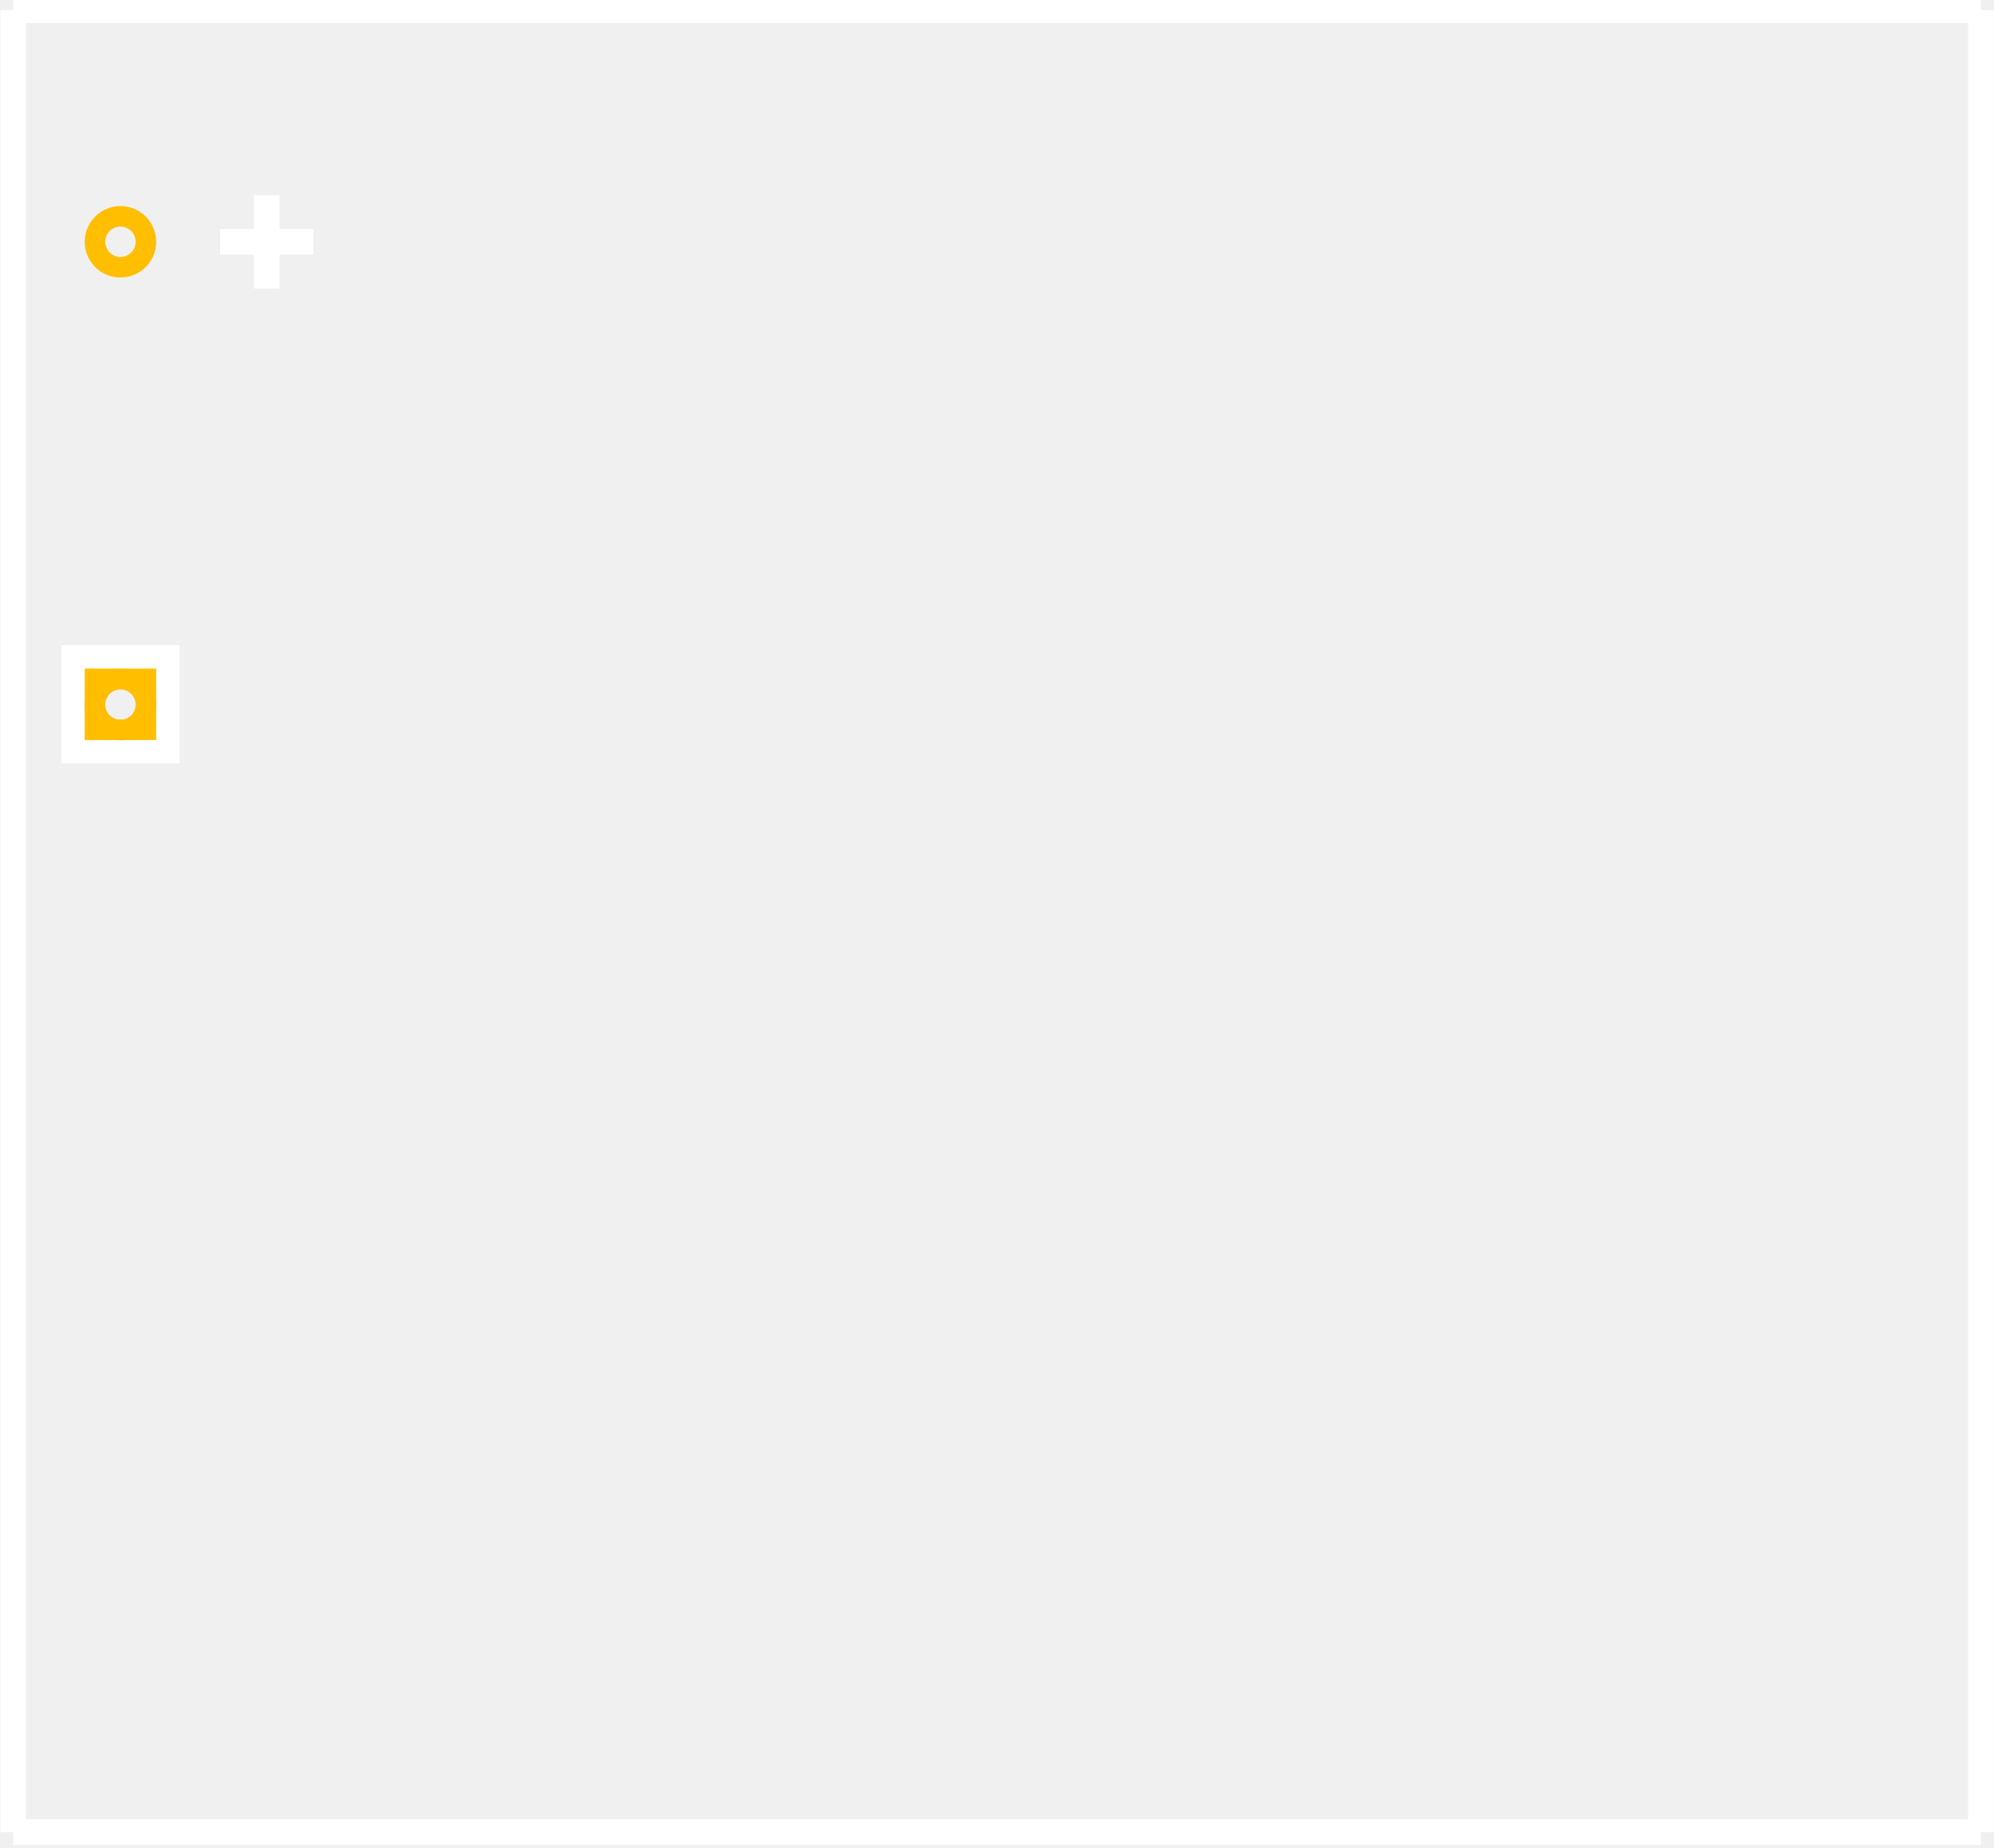
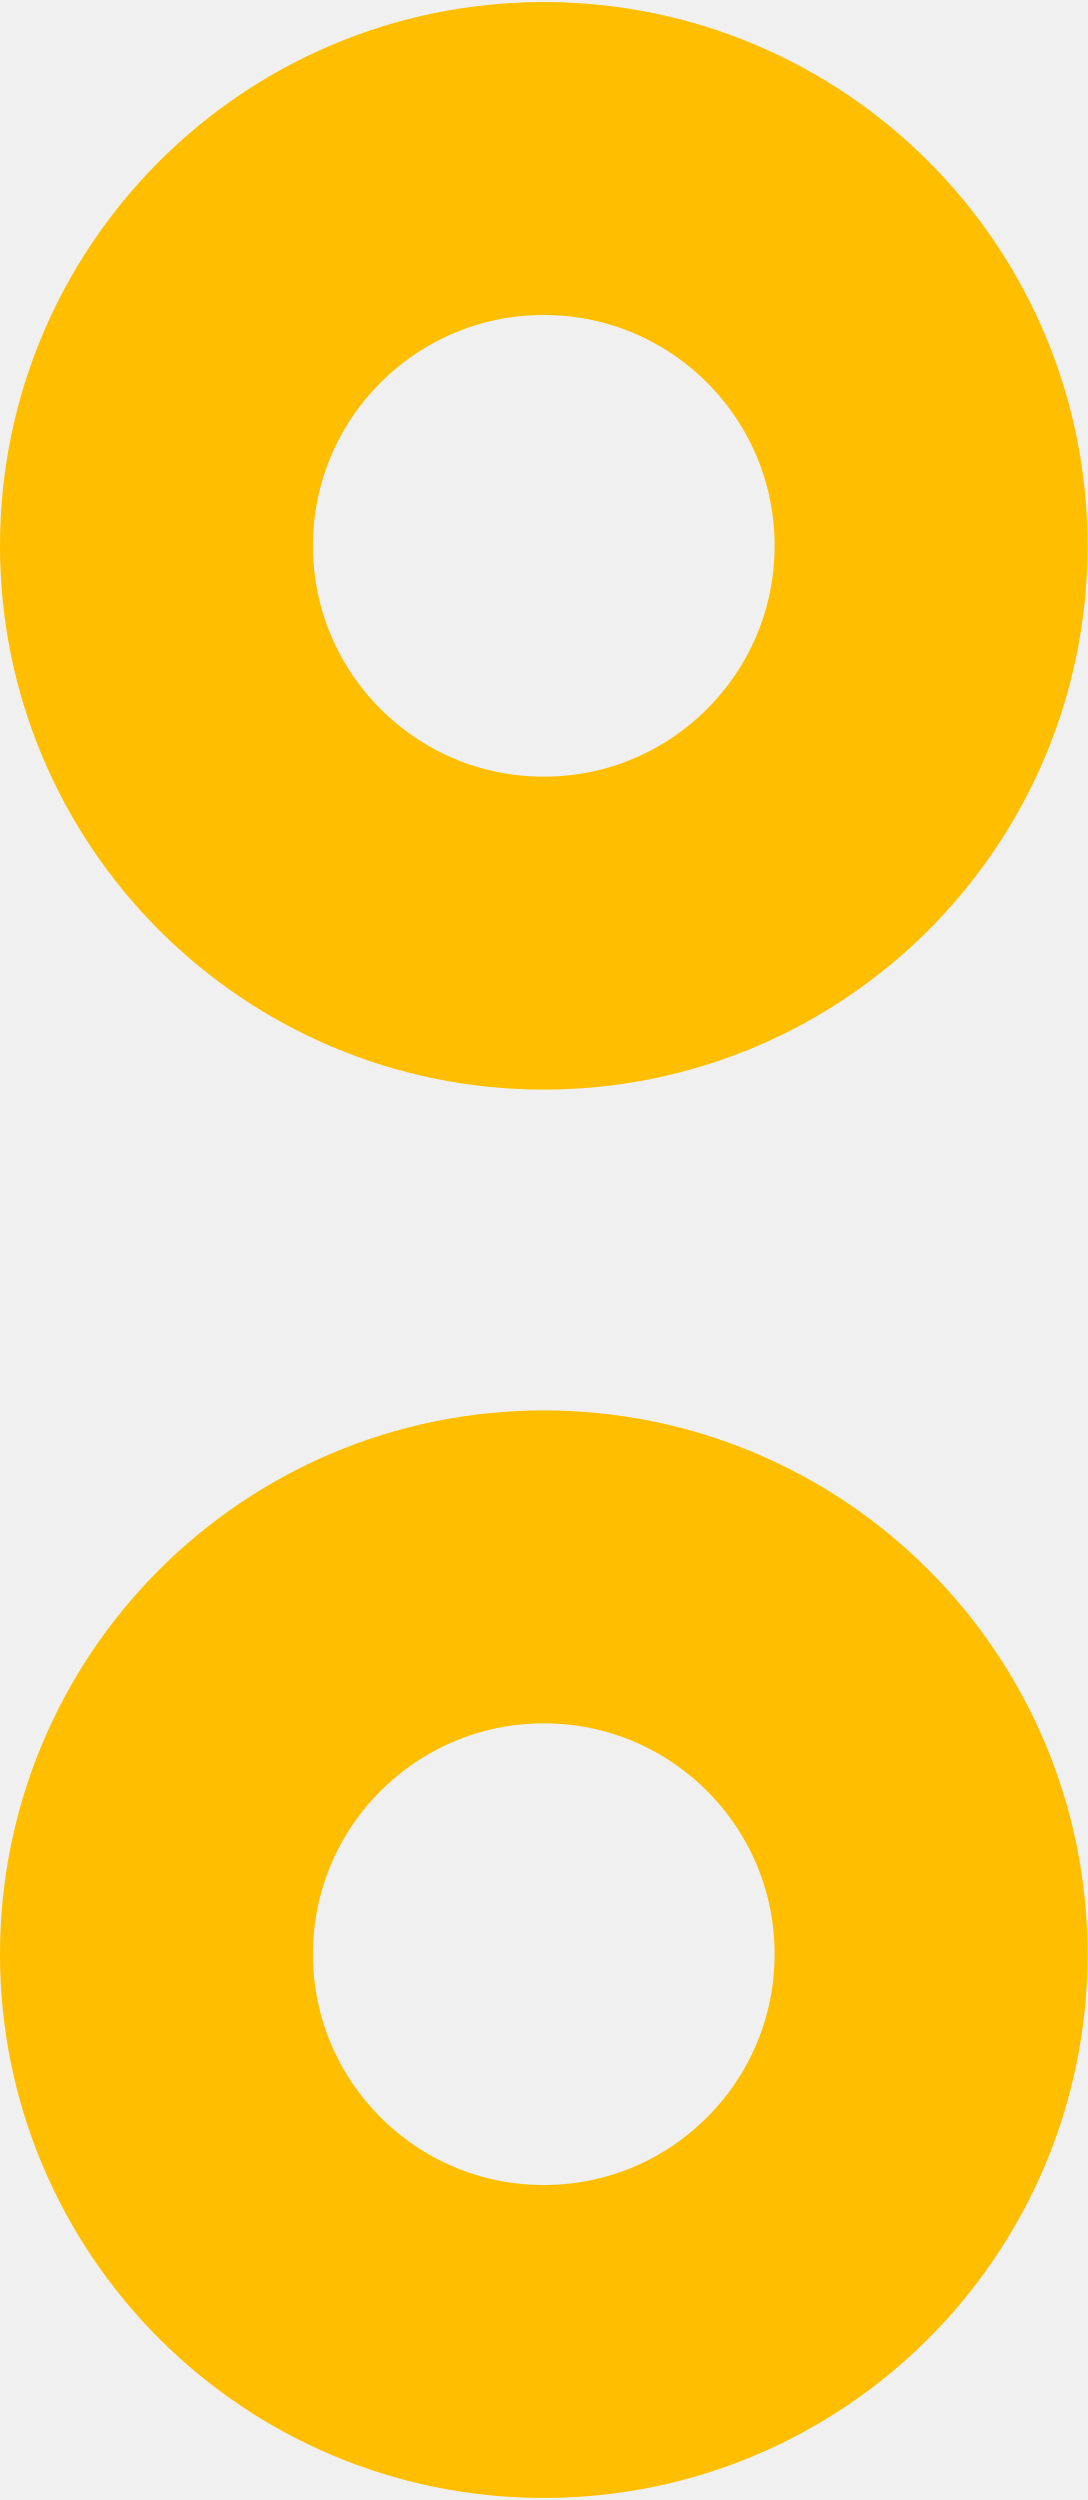
- <svg xmlns="http://www.w3.org/2000/svg" viewBox="0 0 155.071 143.732" id="Layer_1" gorn="0" version="1.2" height="1.996in" xml:space="preserve" x="0px" baseProfile="tiny" y="0px" width="2.154in">
-   <g id="silkscreen" gorn="0.1">
-     <line stroke="#FFFFFF" y1="0.79" stroke-width="2" y2="142.522" x1="1.004" fill="none" x2="1.004" />
-     <line stroke="#FFFFFF" y1="142.522" stroke-width="2" y2="142.522" x1="1.004" fill="none" x2="154.076" />
-     <line stroke="#FFFFFF" y1="142.522" stroke-width="2" y2="0.79" x1="154.076" fill="none" x2="154.076" />
-     <line stroke="#FFFFFF" y1="0.79" stroke-width="2" y2="0.79" x1="154.076" fill="none" x2="1.004" />
-     <rect stroke="#FFFFFF" stroke-width="2" height="7.2" x="5.75" fill="none" y="51.19" width="7.2" />
-     <line stroke="#FFFFFF" y1="18.81" stroke-width="2" y2="18.81" x1="17.1" fill="none" x2="24.35" />
-     <line stroke="#FFFFFF" y1="15.185" stroke-width="2" y2="22.435" x1="20.725" fill="none" x2="20.725" />
-   </g>
-   <g id="copper1" gorn="0.2">
-     <g id="copper0" gorn="0.2">
-       <rect stroke="#FFBF00" stroke-width="1.6" height="3.96" x="7.37" fill="none" y="52.81" width="3.96" />
-       <circle id="connector1pin" r="1.98" gorn="0.2.0.1" stroke="#FFBF00" cx="9.35" stroke-width="1.6" cy="18.81" fill="none" />
-       <circle id="connector0pin" r="1.98" gorn="0.2.0.2" stroke="#FFBF00" cx="9.35" stroke-width="1.6" cy="54.81" fill="none" />
-     </g>
-   </g>
-   <g id="keepout" gorn="0.3" />
-   <g id="soldermask" gorn="0.4" />
-   <g id="outline" gorn="0.5" />
+ <svg xmlns="http://www.w3.org/2000/svg" width="0.077in" y="0px" x="0px" xml:space="preserve" height="0.177in" version="1.2" gorn="0" id="Layer_1" viewBox="0 0 5.56 12.76">
+   <defs id="defs29" />
+   <g id="silkscreen" />
+   <circle style="fill:none;stroke:#ffbf00;stroke-width:1.6" cy="9.98" cx="2.78" gorn="0.2.0.1" r="1.98" id="connector1pin" />
+   <g id="keepout" />
+   <g id="soldermask" />
+   <g id="outline" />
+   <circle id="connector0pin" r="1.98" gorn="0.2.0.1" cx="2.78" cy="2.78" style="fill:none;stroke:#ffbf00;stroke-width:1.6" />
</svg>
